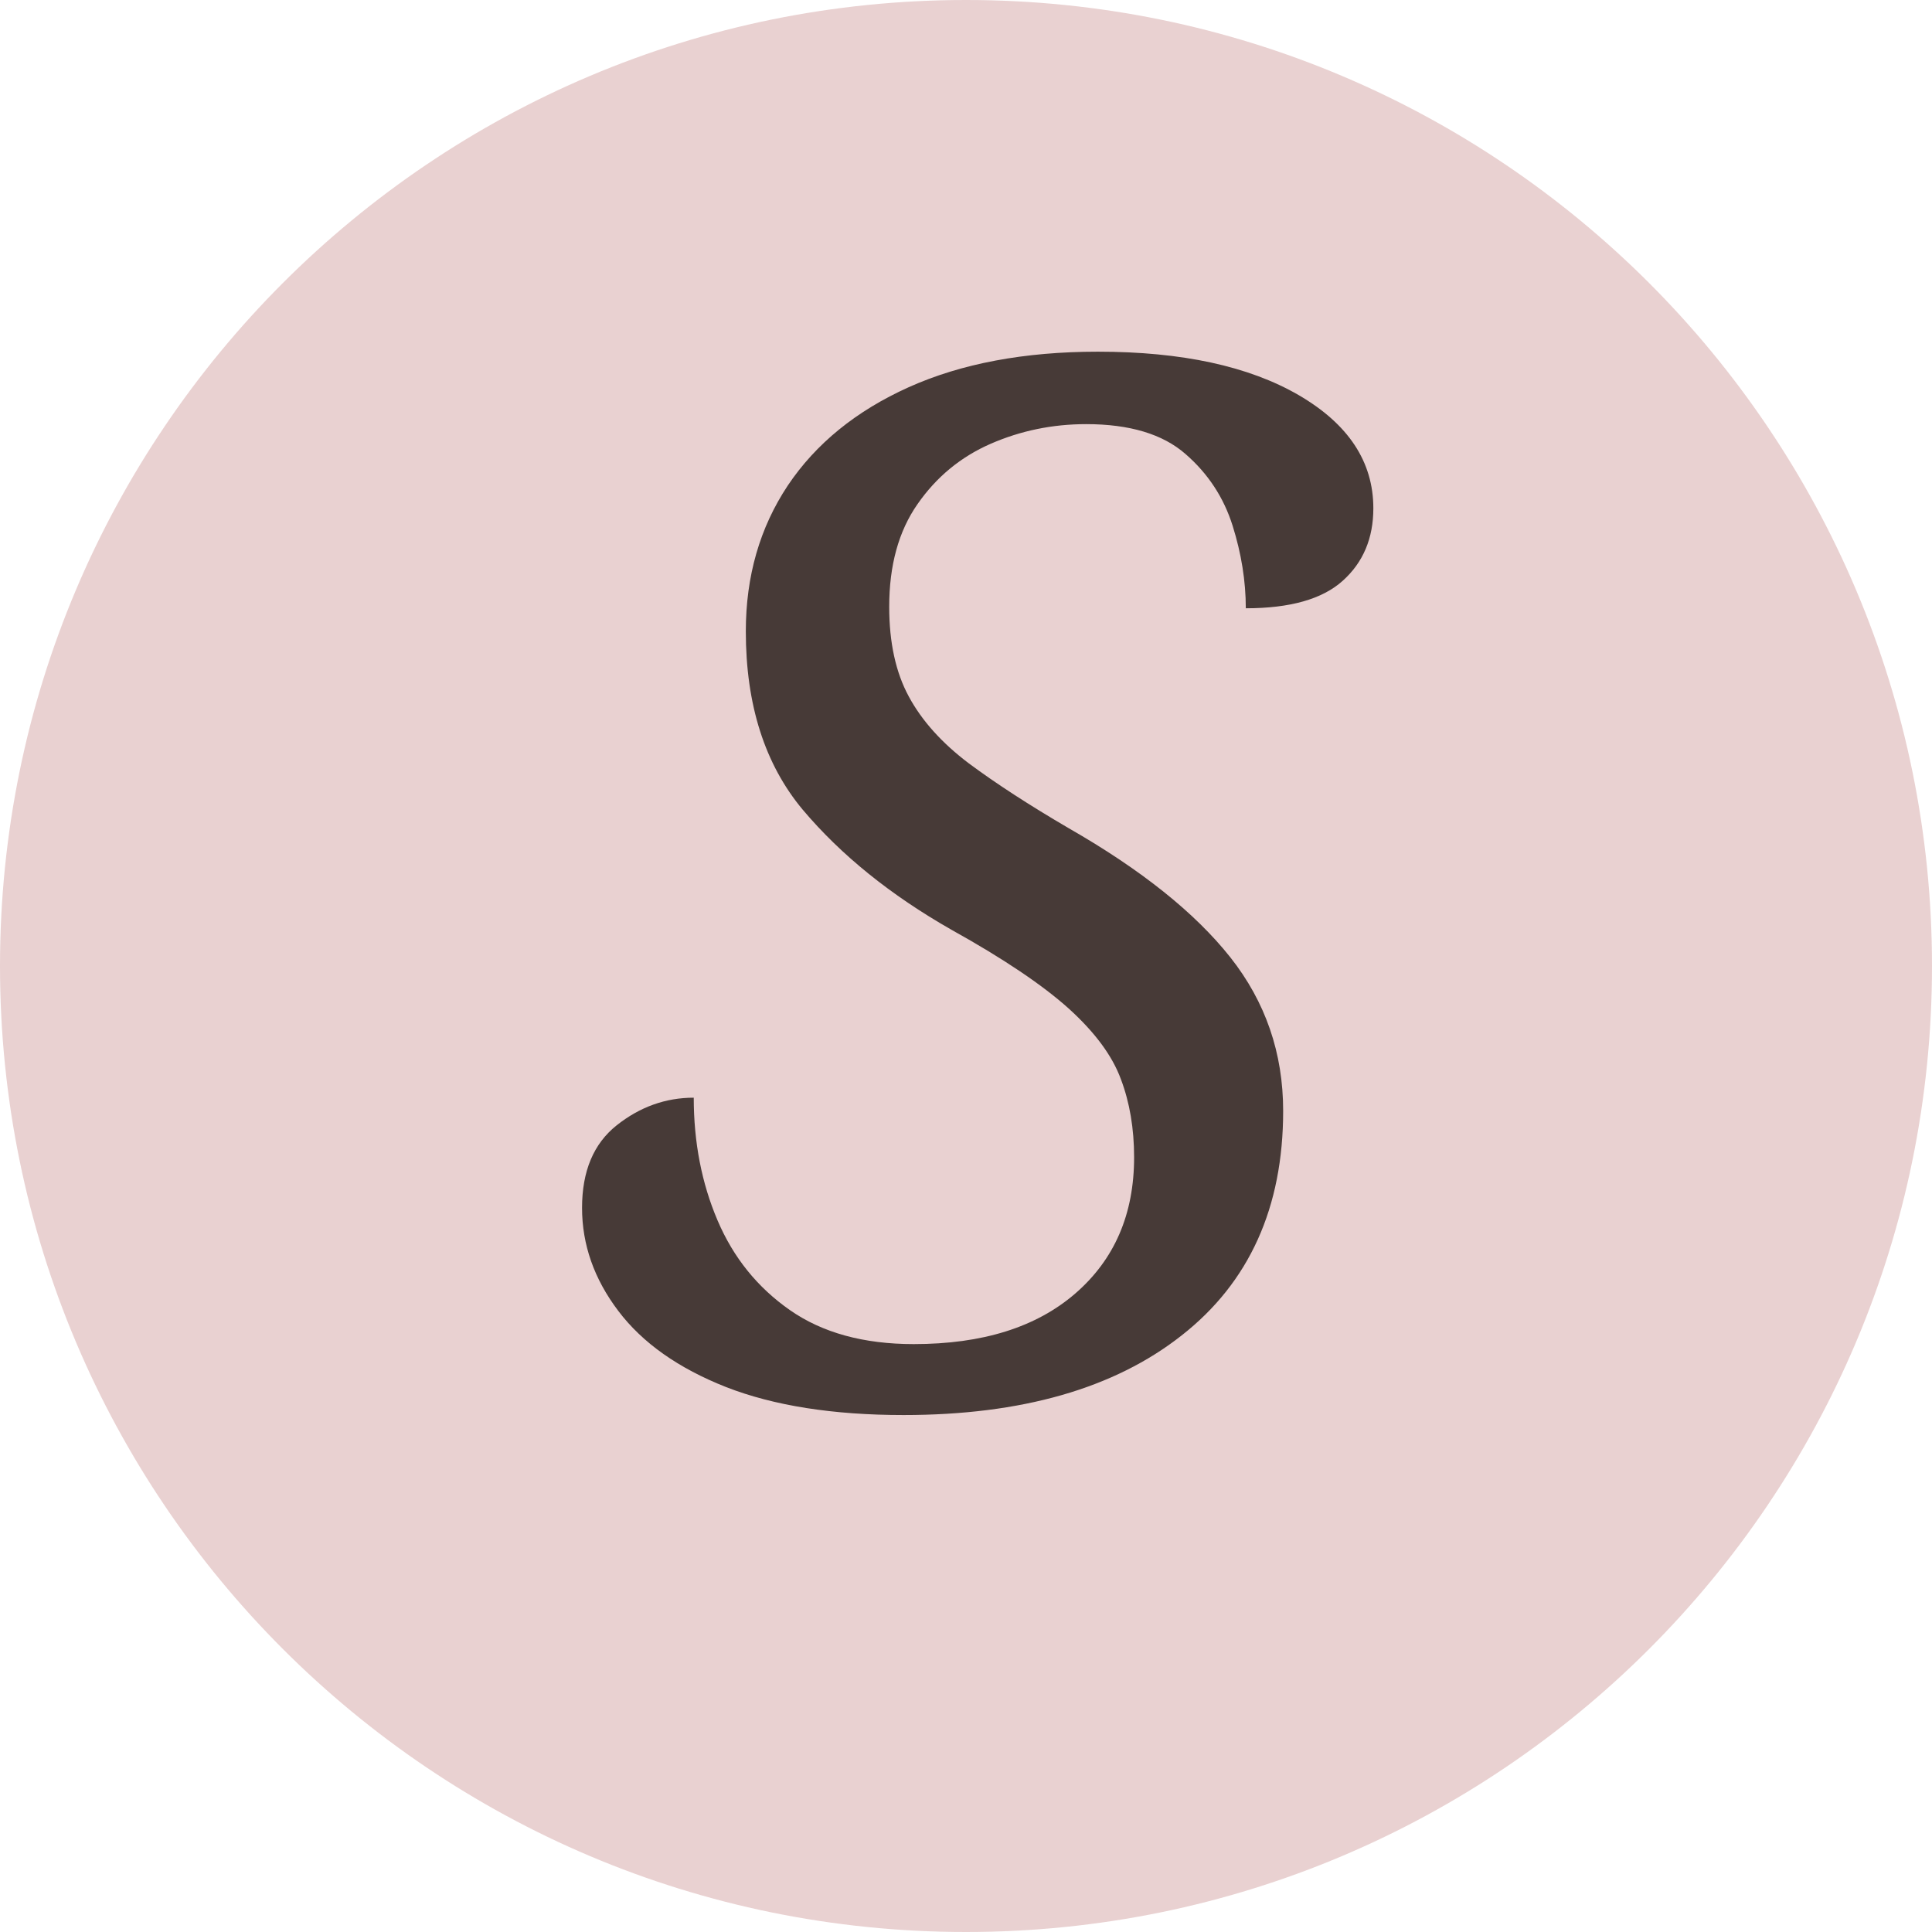
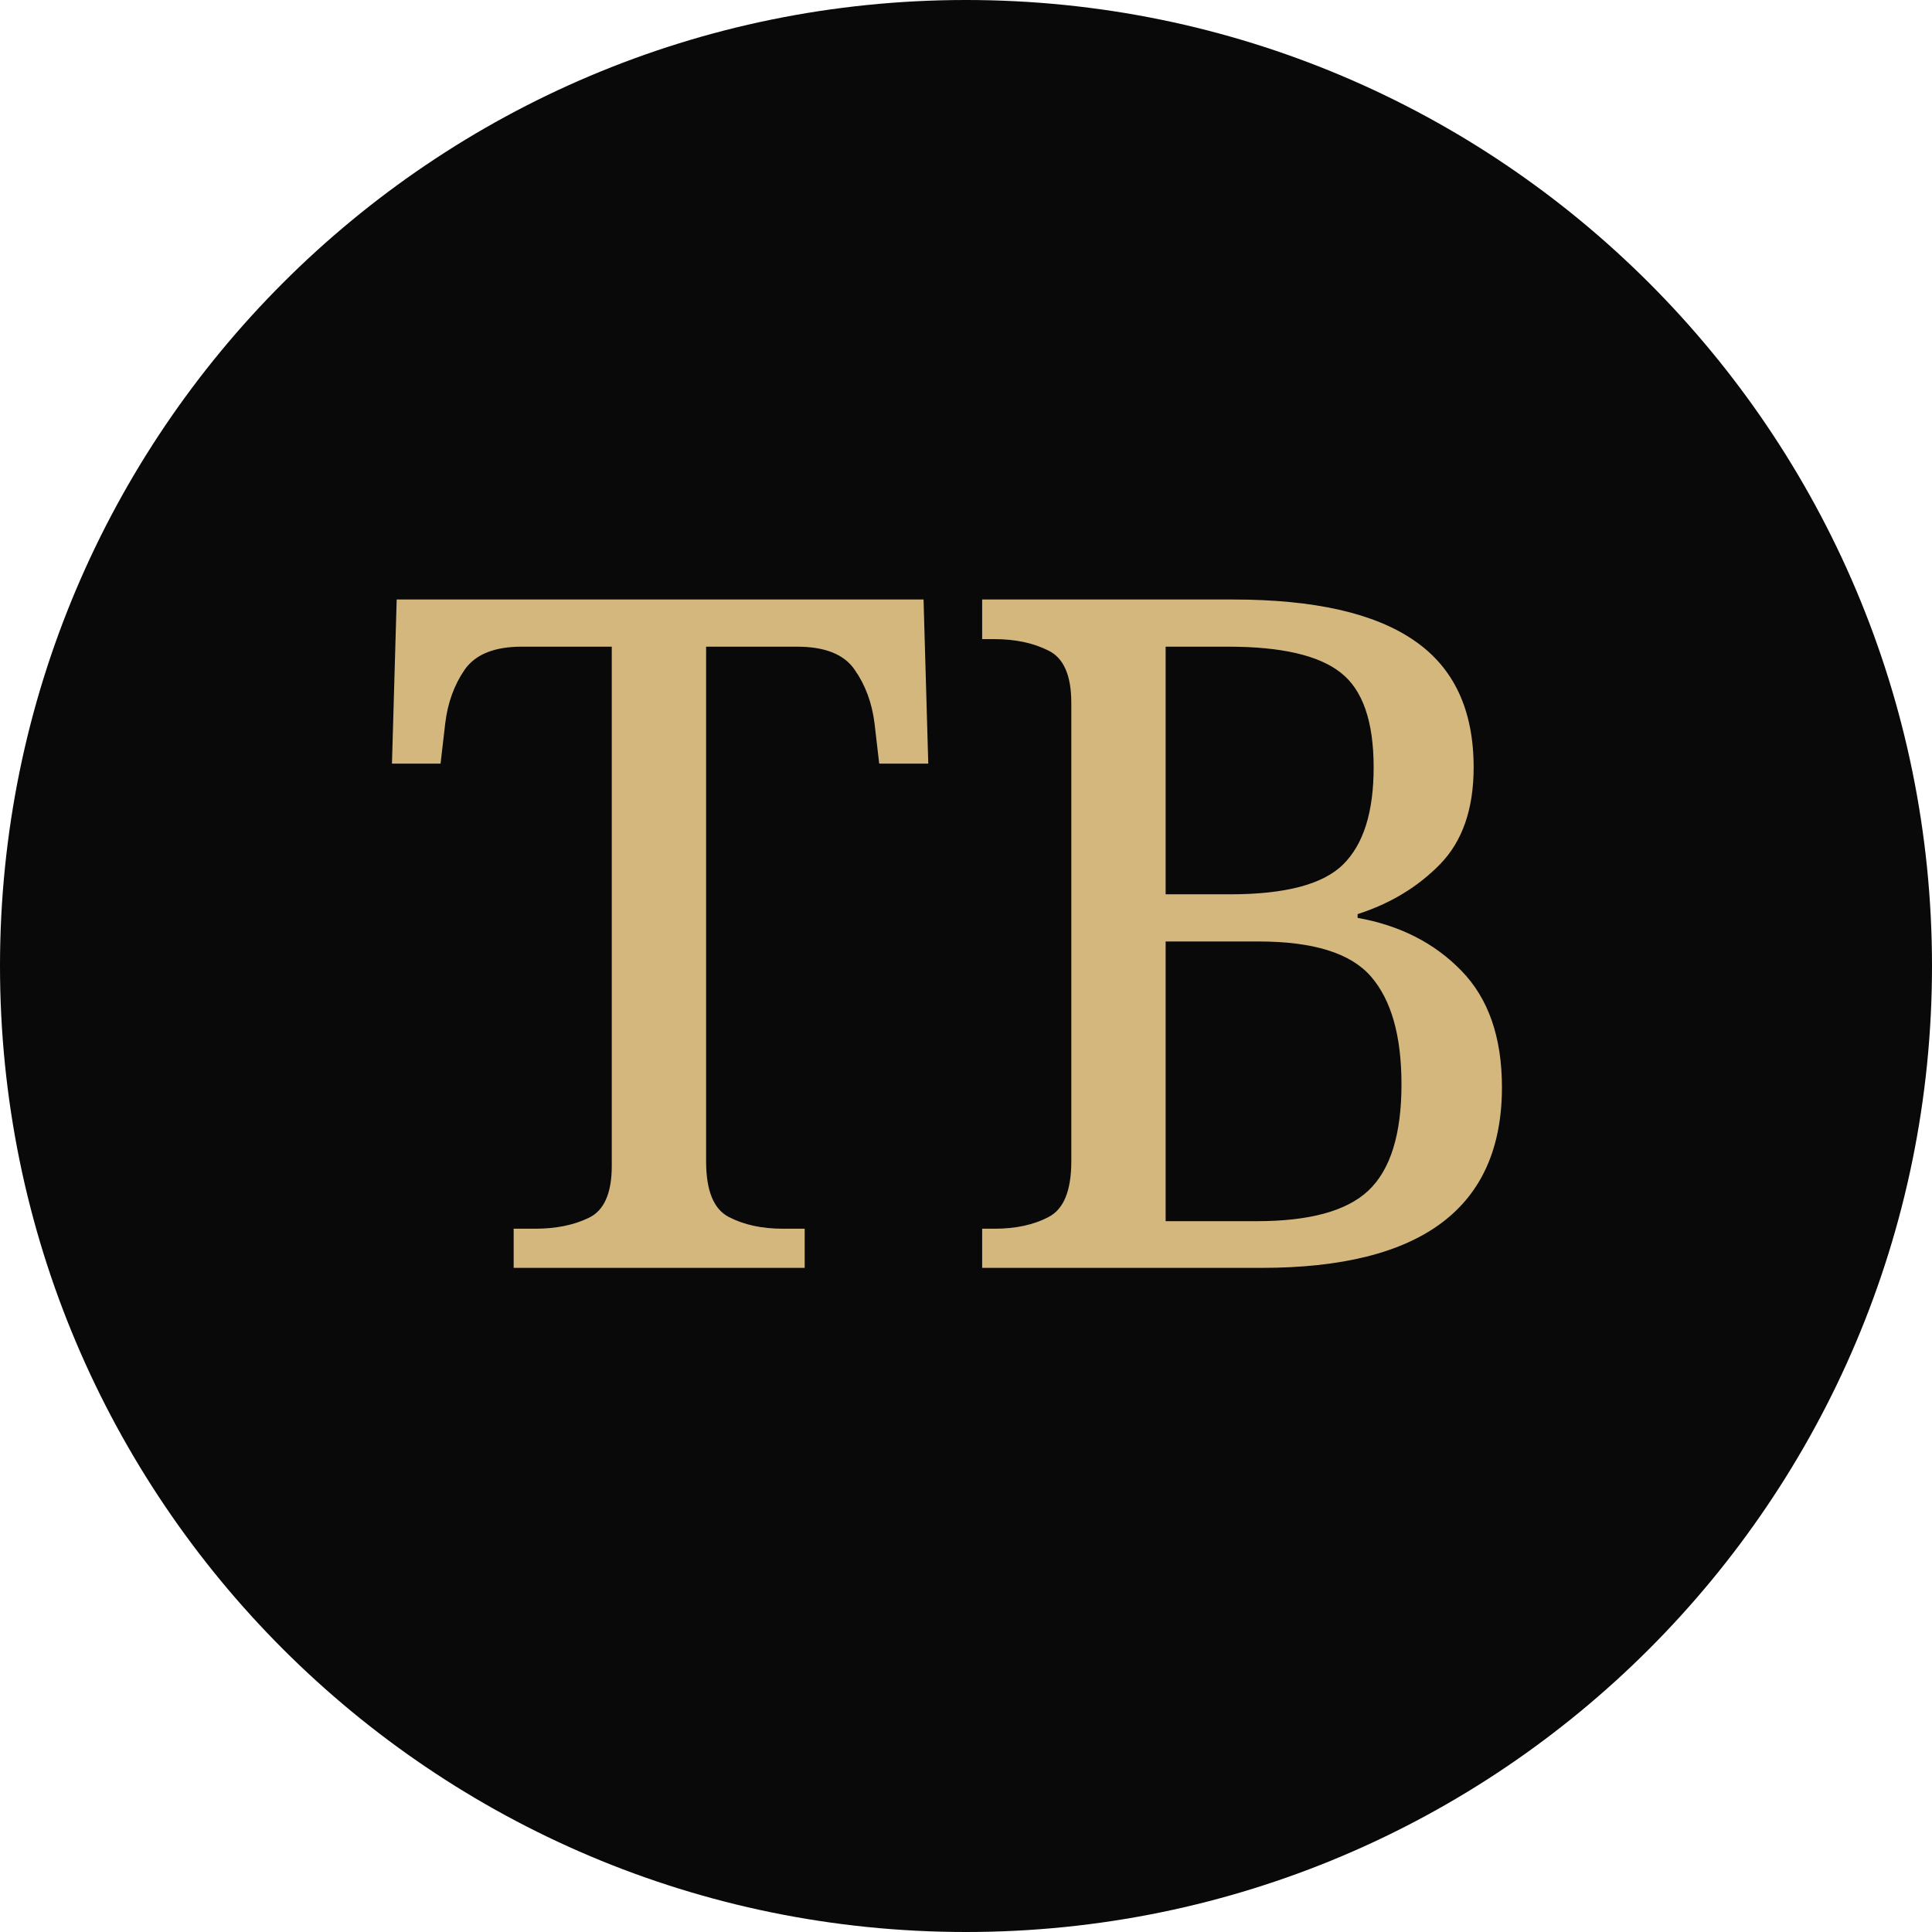
- <svg xmlns="http://www.w3.org/2000/svg" viewBox="0 0 80 80">
-   <rect width="80" height="80" rx="40" fill="#e9d1d1" />
-   <text x="40" y="58" text-anchor="middle" font-family="Georgia" font-style="italic" font-size="60" fill="#473a37">S</text>
+ <svg xmlns="http://www.w3.org/2000/svg" viewBox="0 0 64 64">
+   <rect width="64" height="64" rx="32" fill="#090909" />
+   <text x="32" y="42" fill="#d4b77d" text-anchor="middle" font-family="Georgia" font-size="31">TB</text>
</svg>
